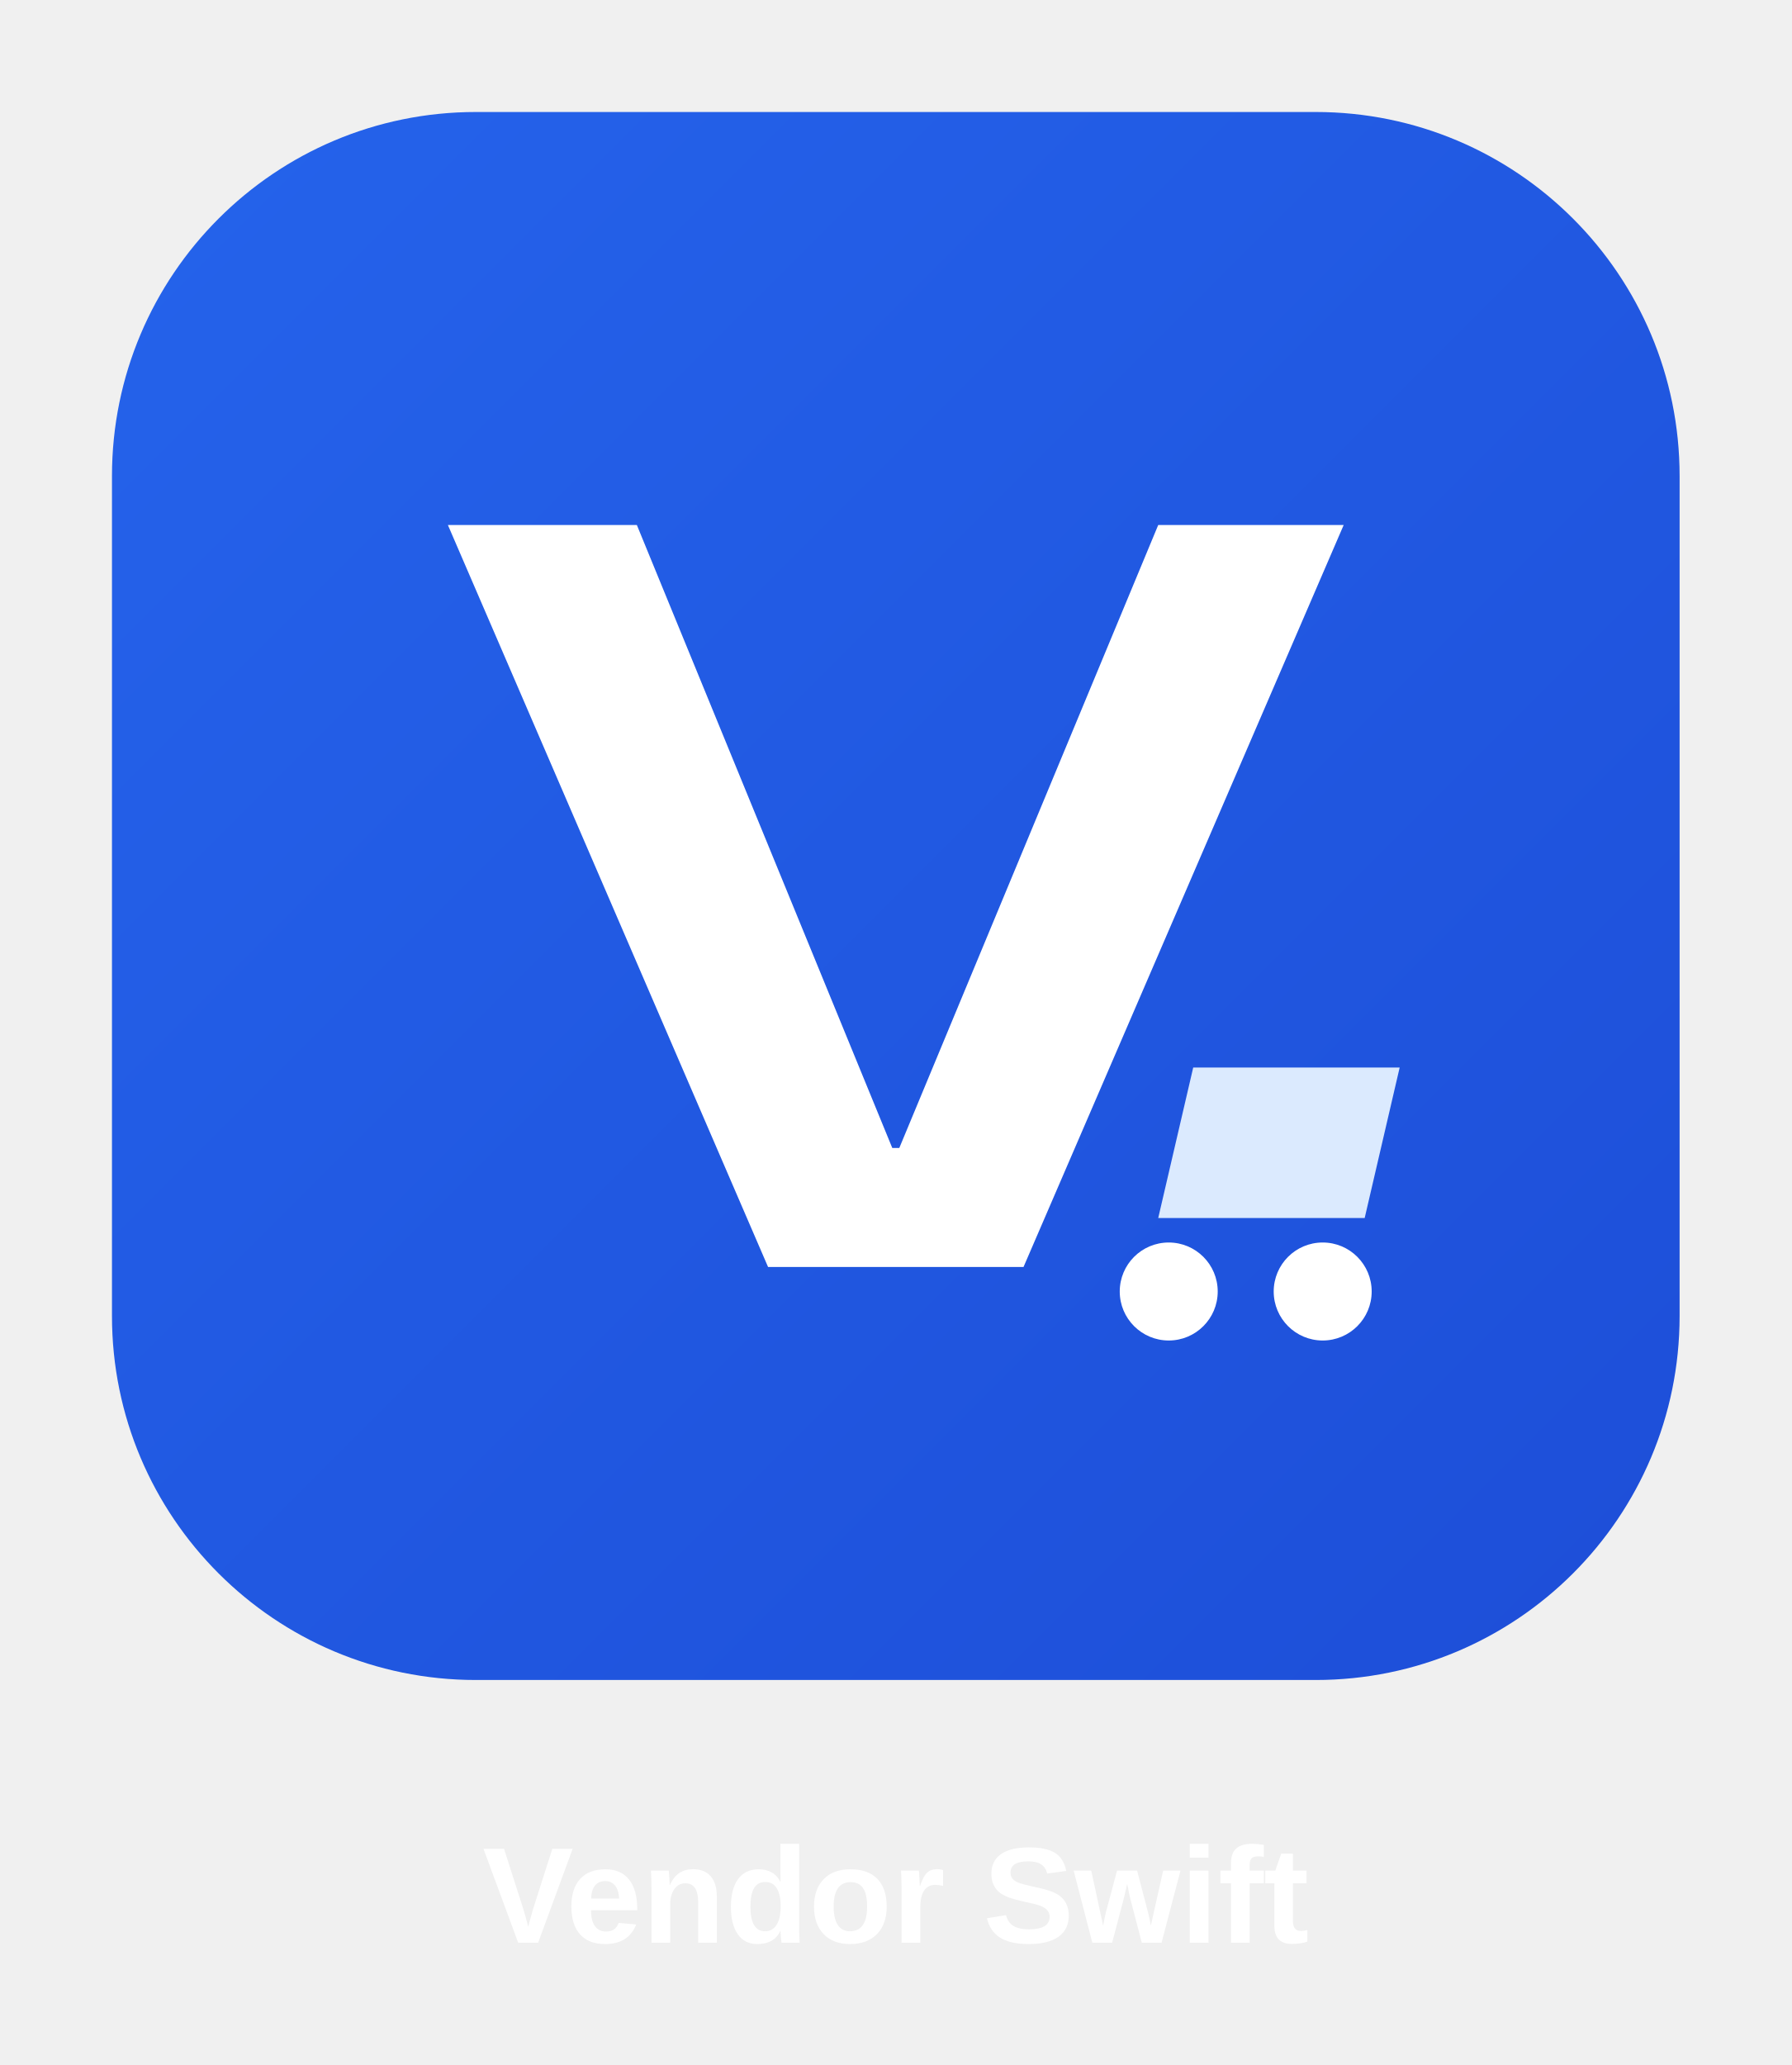
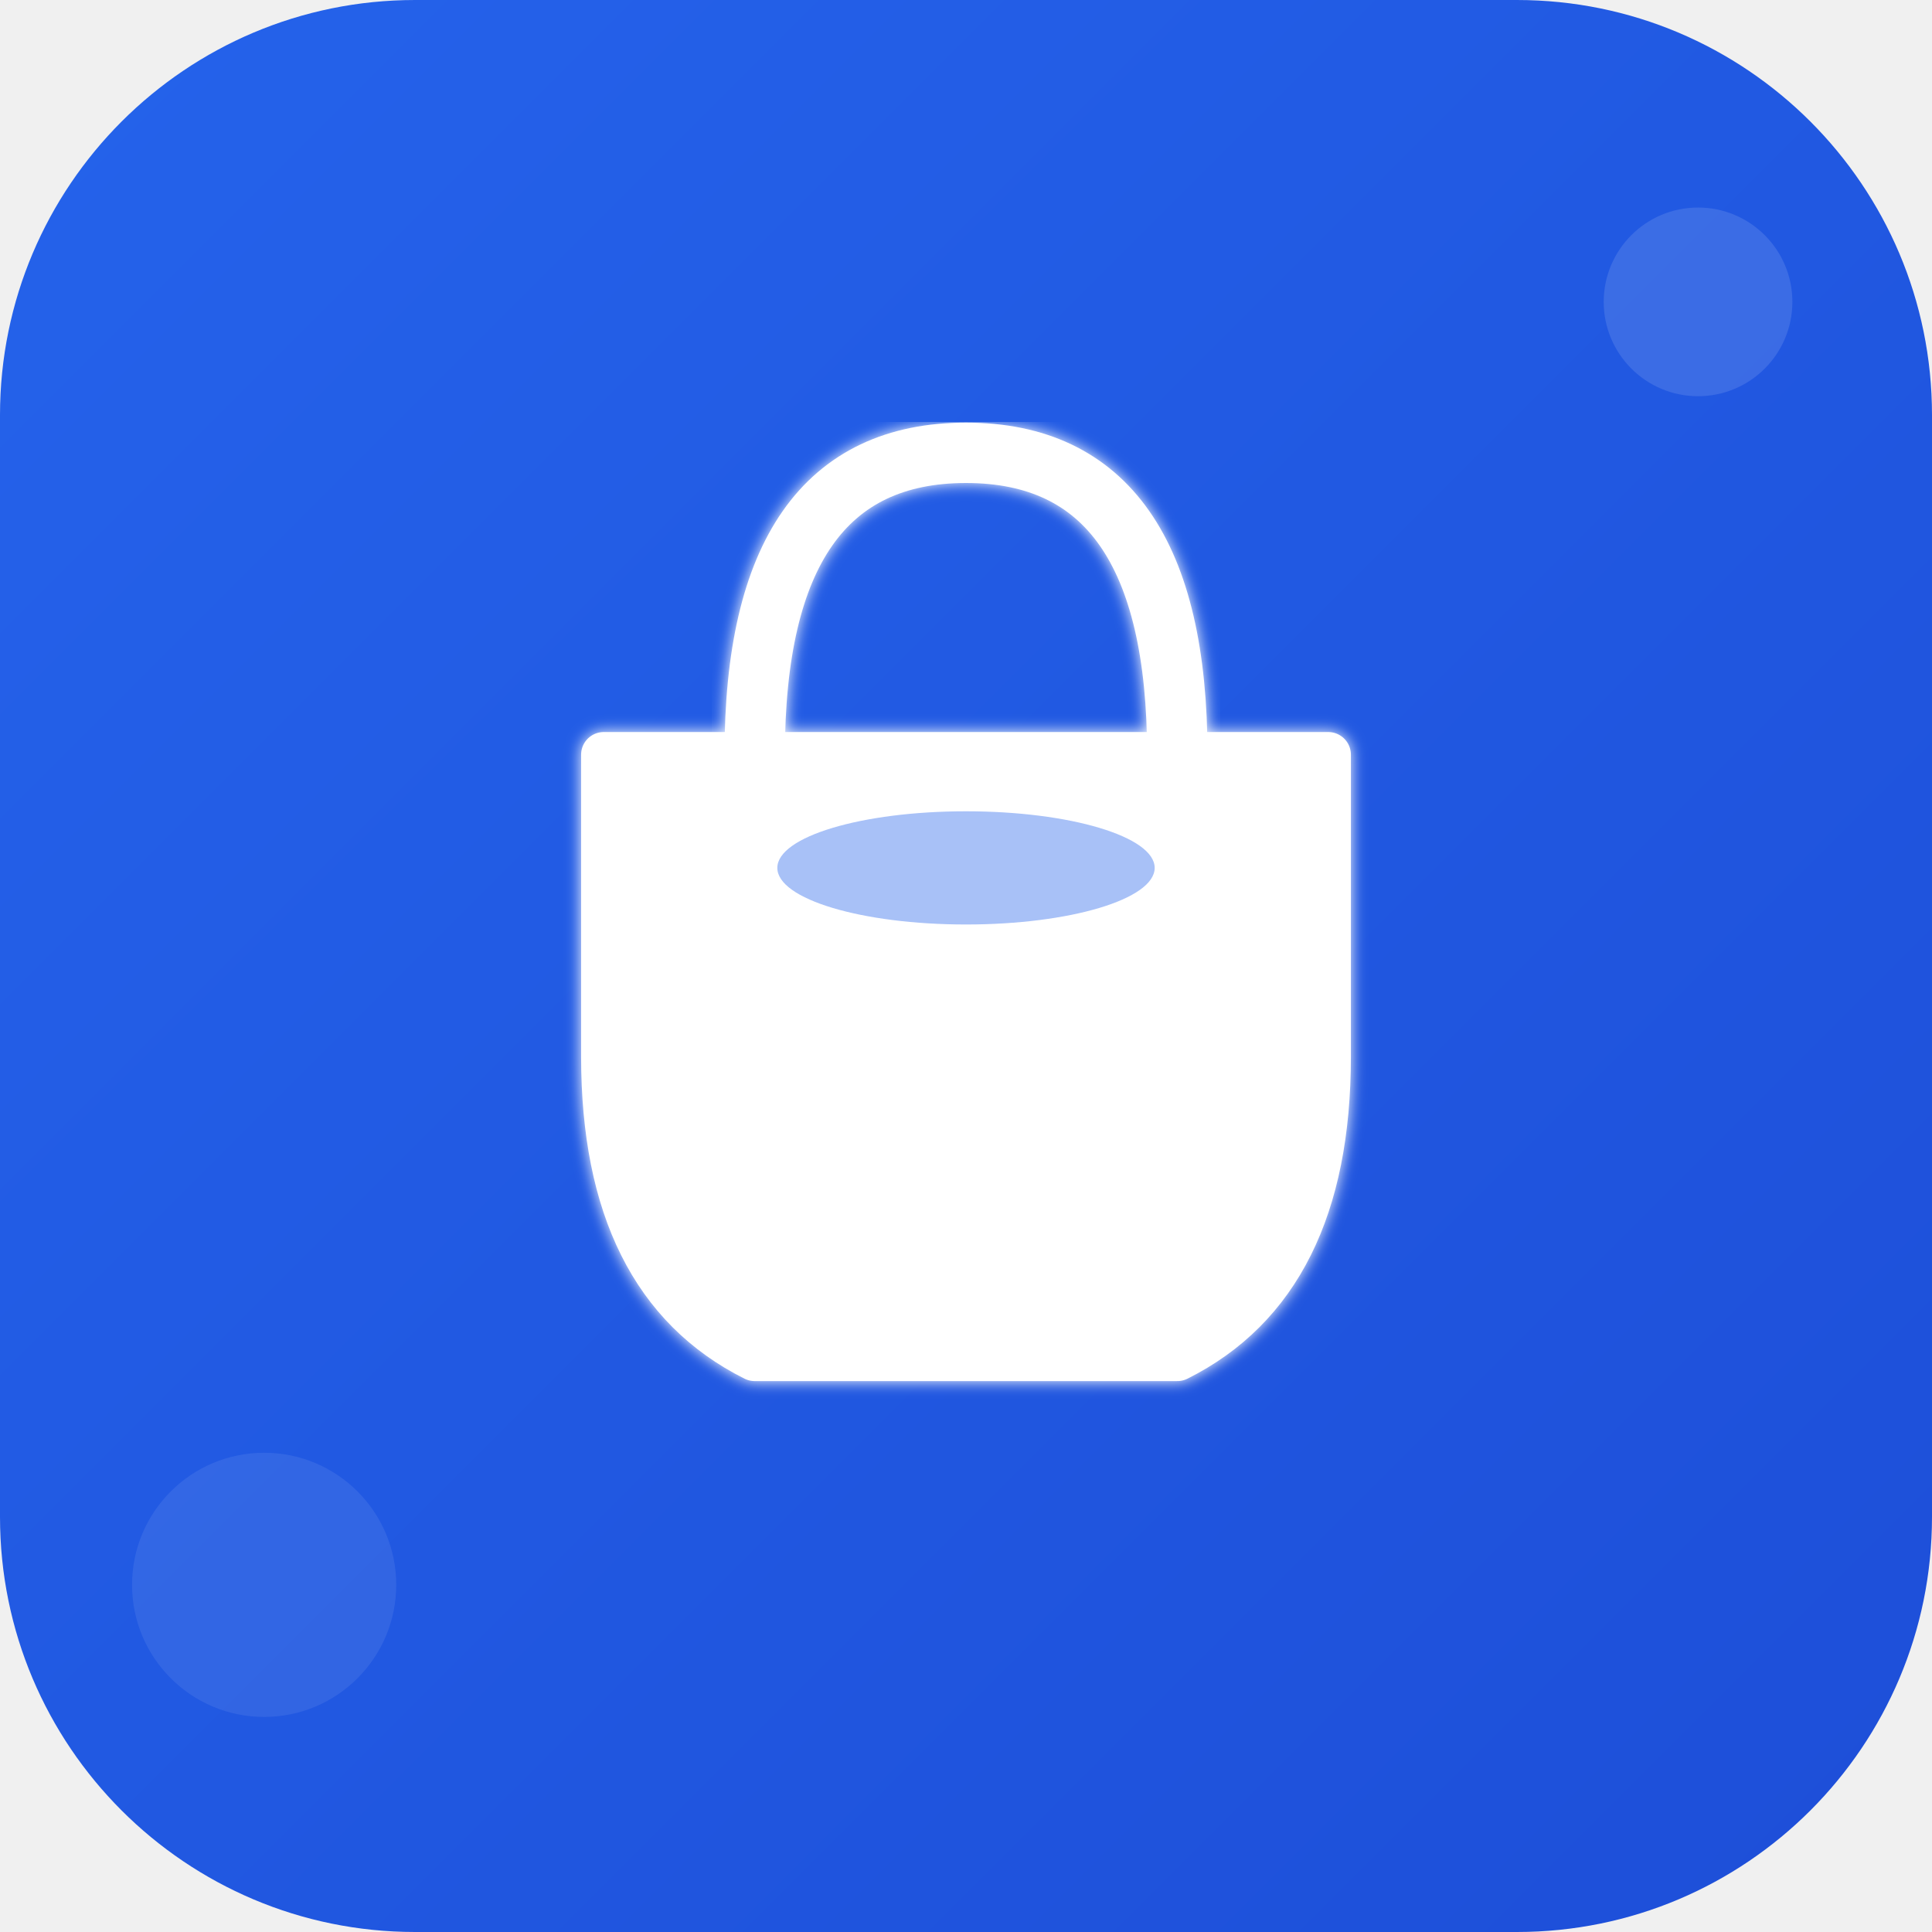
- <svg xmlns="http://www.w3.org/2000/svg" width="1024" height="1180" viewBox="0 0 1024 1180" role="img" aria-labelledby="title desc">
+ <svg xmlns="http://www.w3.org/2000/svg" width="512" height="512" viewBox="0 0 512 512" role="img" aria-labelledby="title">
  <defs>
    <linearGradient id="bg" x1="0" y1="0" x2="1" y2="1">
      <stop offset="0%" stop-color="#2563EB" />
      <stop offset="100%" stop-color="#1D4ED8" />
    </linearGradient>
+     <linearGradient id="accent" x1="0" y1="0" x2="1" y2="1">
+       <stop offset="0%" stop-color="#FFFFFF" stop-opacity="1" />
+       <stop offset="100%" stop-color="#FFFFFF" stop-opacity="0.7" />
+     </linearGradient>
+     <filter id="glow">
+       <feGaussianBlur stdDeviation="2" result="coloredBlur" />
+       <feMerge>
+         <feMergeNode in="coloredBlur" />
+         <feMergeNode in="SourceGraphic" />
+       </feMerge>
+     </filter>
  </defs>
-   <rect x="64" y="64" width="896" height="896" rx="208" fill="url(#bg)" />
-   <path d="M256 300h108l146 356h4l148-356h106L585 724H439L256 300z" fill="#FFFFFF" />
-   <path d="M682 610h118l-20 86H662z" fill="#DBEAFE" />
-   <circle cx="668" cy="738" r="28" fill="#FFFFFF" />
-   <circle cx="756" cy="738" r="28" fill="#FFFFFF" />
-   <text x="512" y="1088" text-anchor="middle" dominant-baseline="middle" font-family="Poppins, Segoe UI, Arial, sans-serif" font-size="78" font-weight="700" fill="#FFFFFF">Vendor Swift</text>
+   <rect width="512" height="512" rx="110" fill="url(#bg)" />
+   <circle cx="450" cy="80" r="25" fill="#FFFFFF" opacity="0.12" />
+   <circle cx="70" cy="420" r="35" fill="#FFFFFF" opacity="0.08" />
+   <path d="M160 200 L160 280 Q160 340 200 360 L312 360 Q352 340 352 280 L352 200 Z" fill="#FFFFFF" stroke="#FFFFFF" stroke-width="12" stroke-linejoin="round" filter="url(#glow)" />
+   <path d="M200 200 Q200 120 256 120 Q312 120 312 200" fill="none" stroke="#FFFFFF" stroke-width="16" stroke-linecap="round" filter="url(#glow)" />
+   <ellipse cx="256" cy="230" rx="50" ry="15" fill="#2563EB" opacity="0.4" />
+   <path d="M220 270 L292 270" stroke="#FFFFFF" stroke-width="10" stroke-linecap="round" opacity="0.7" />
+   <path d="M215 310 L297 310" stroke="#FFFFFF" stroke-width="10" stroke-linecap="round" opacity="0.5" />
</svg>
